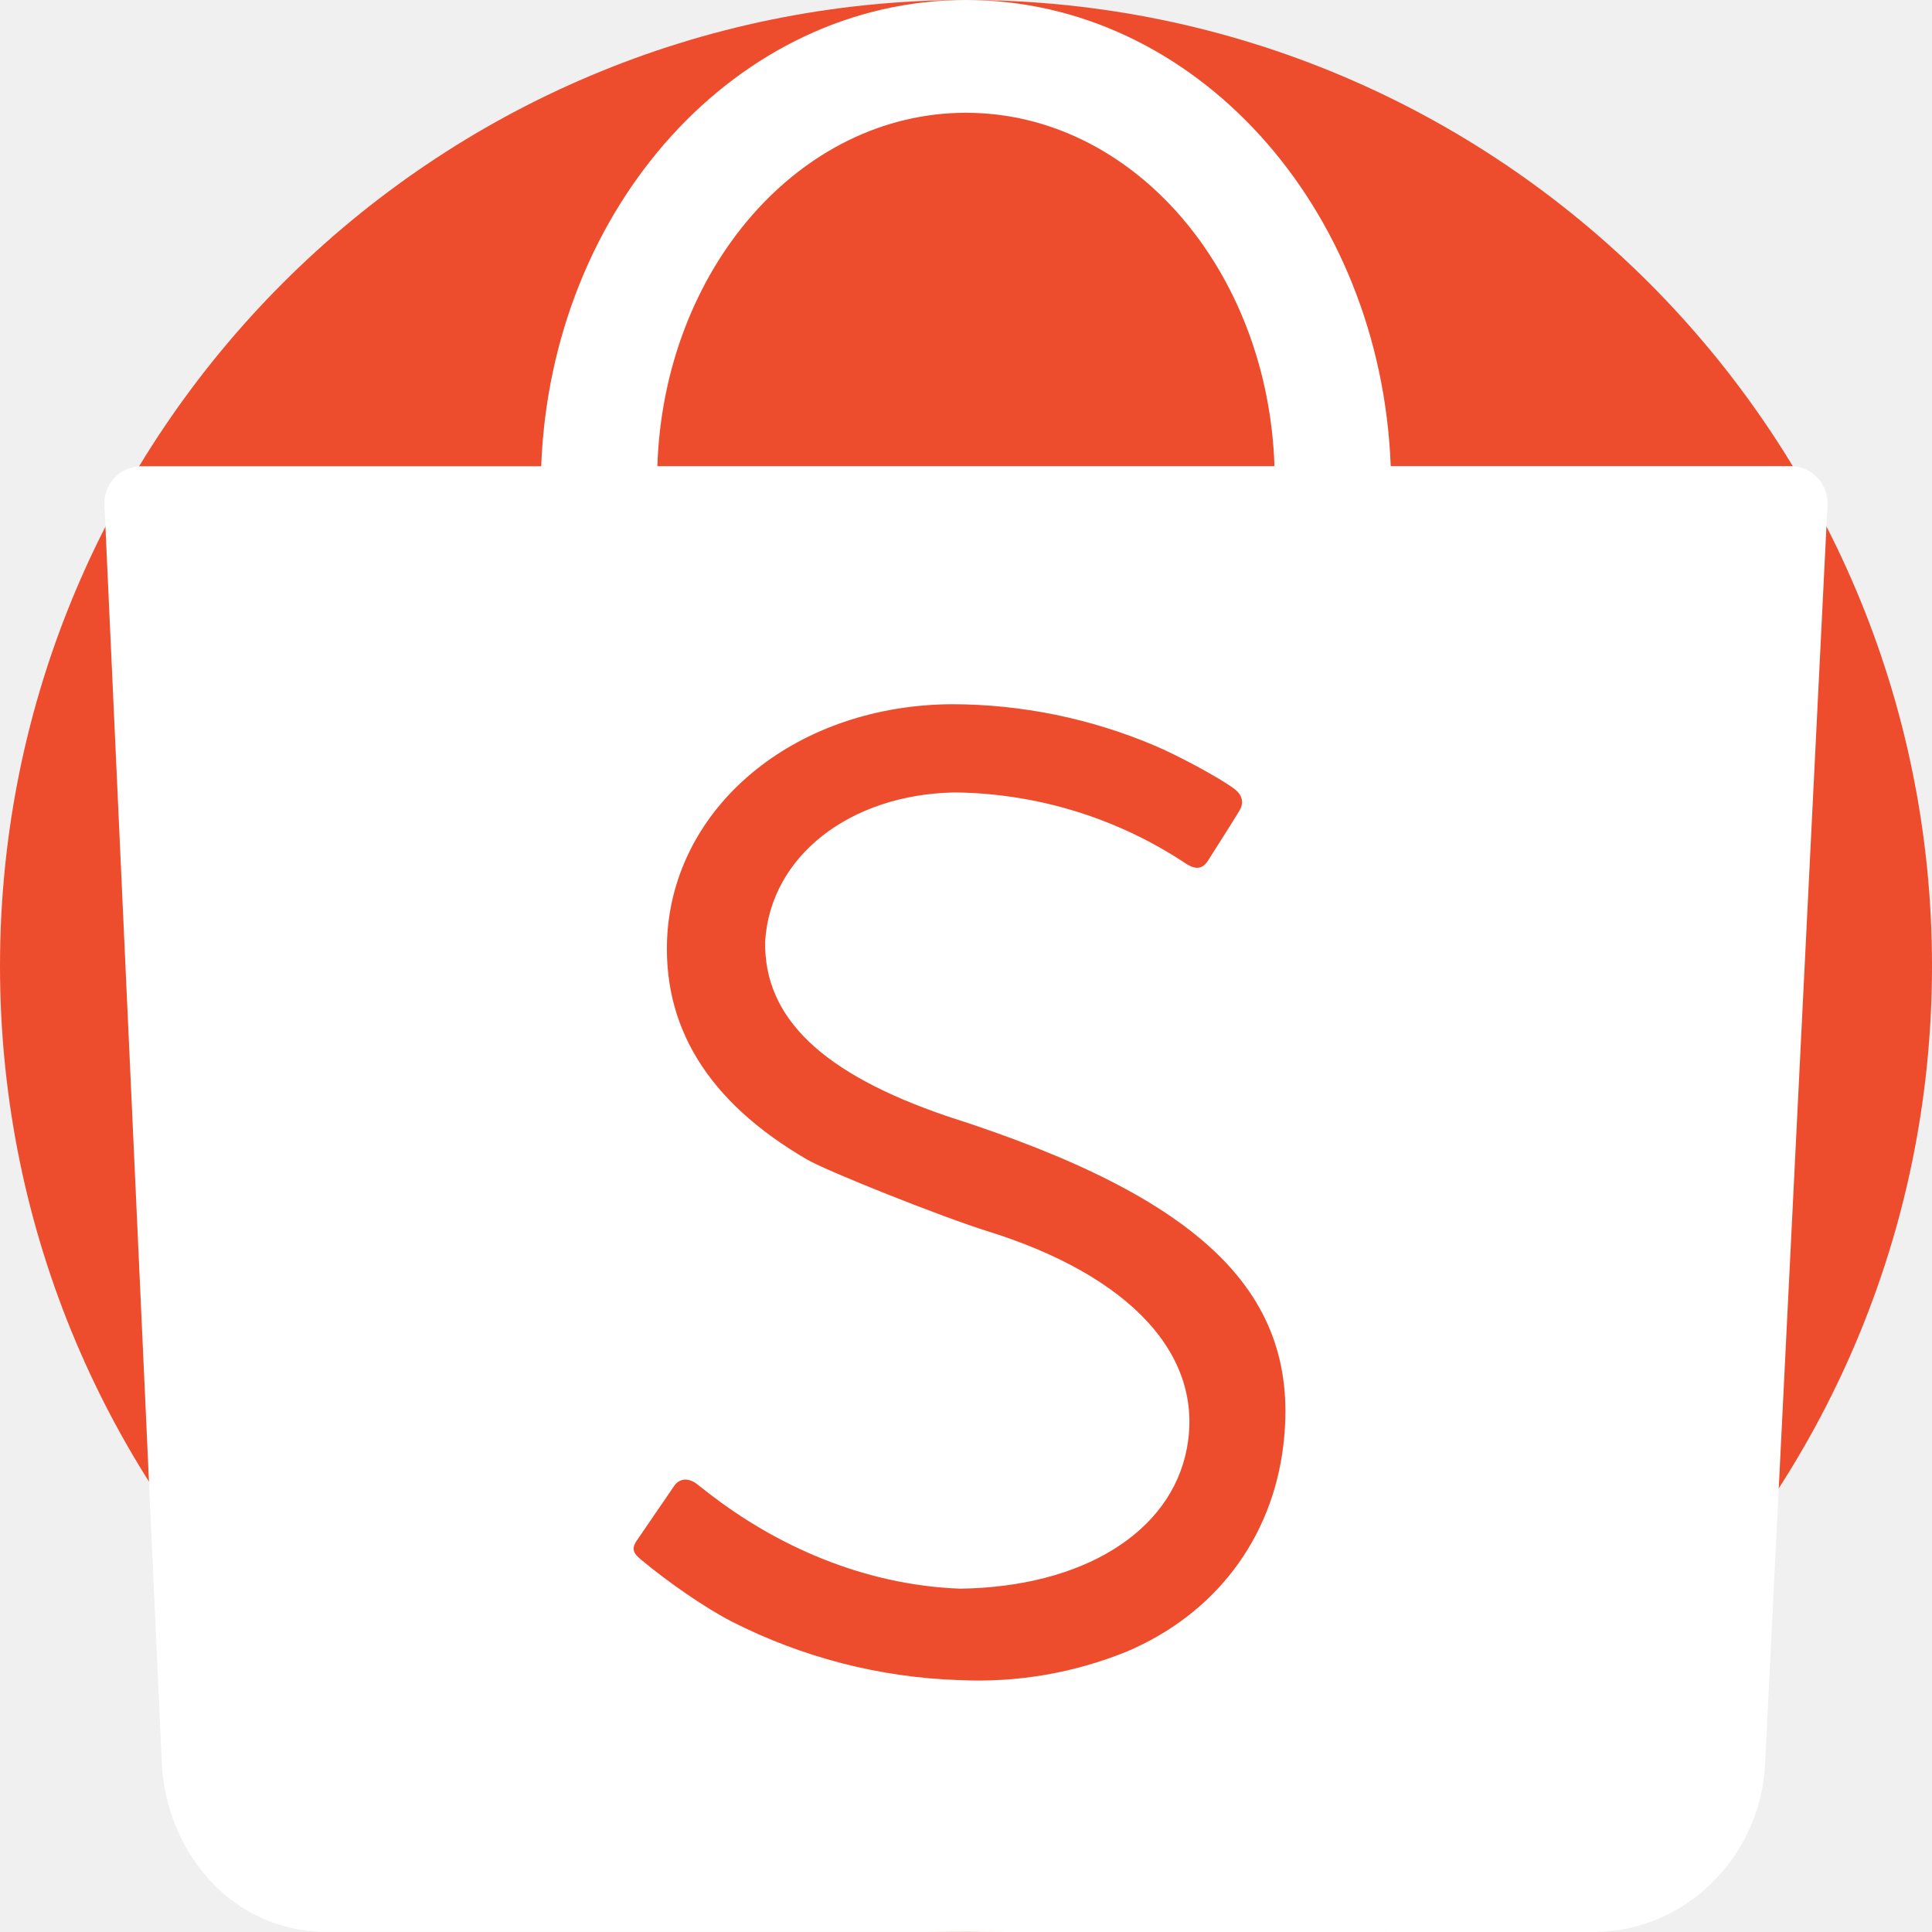
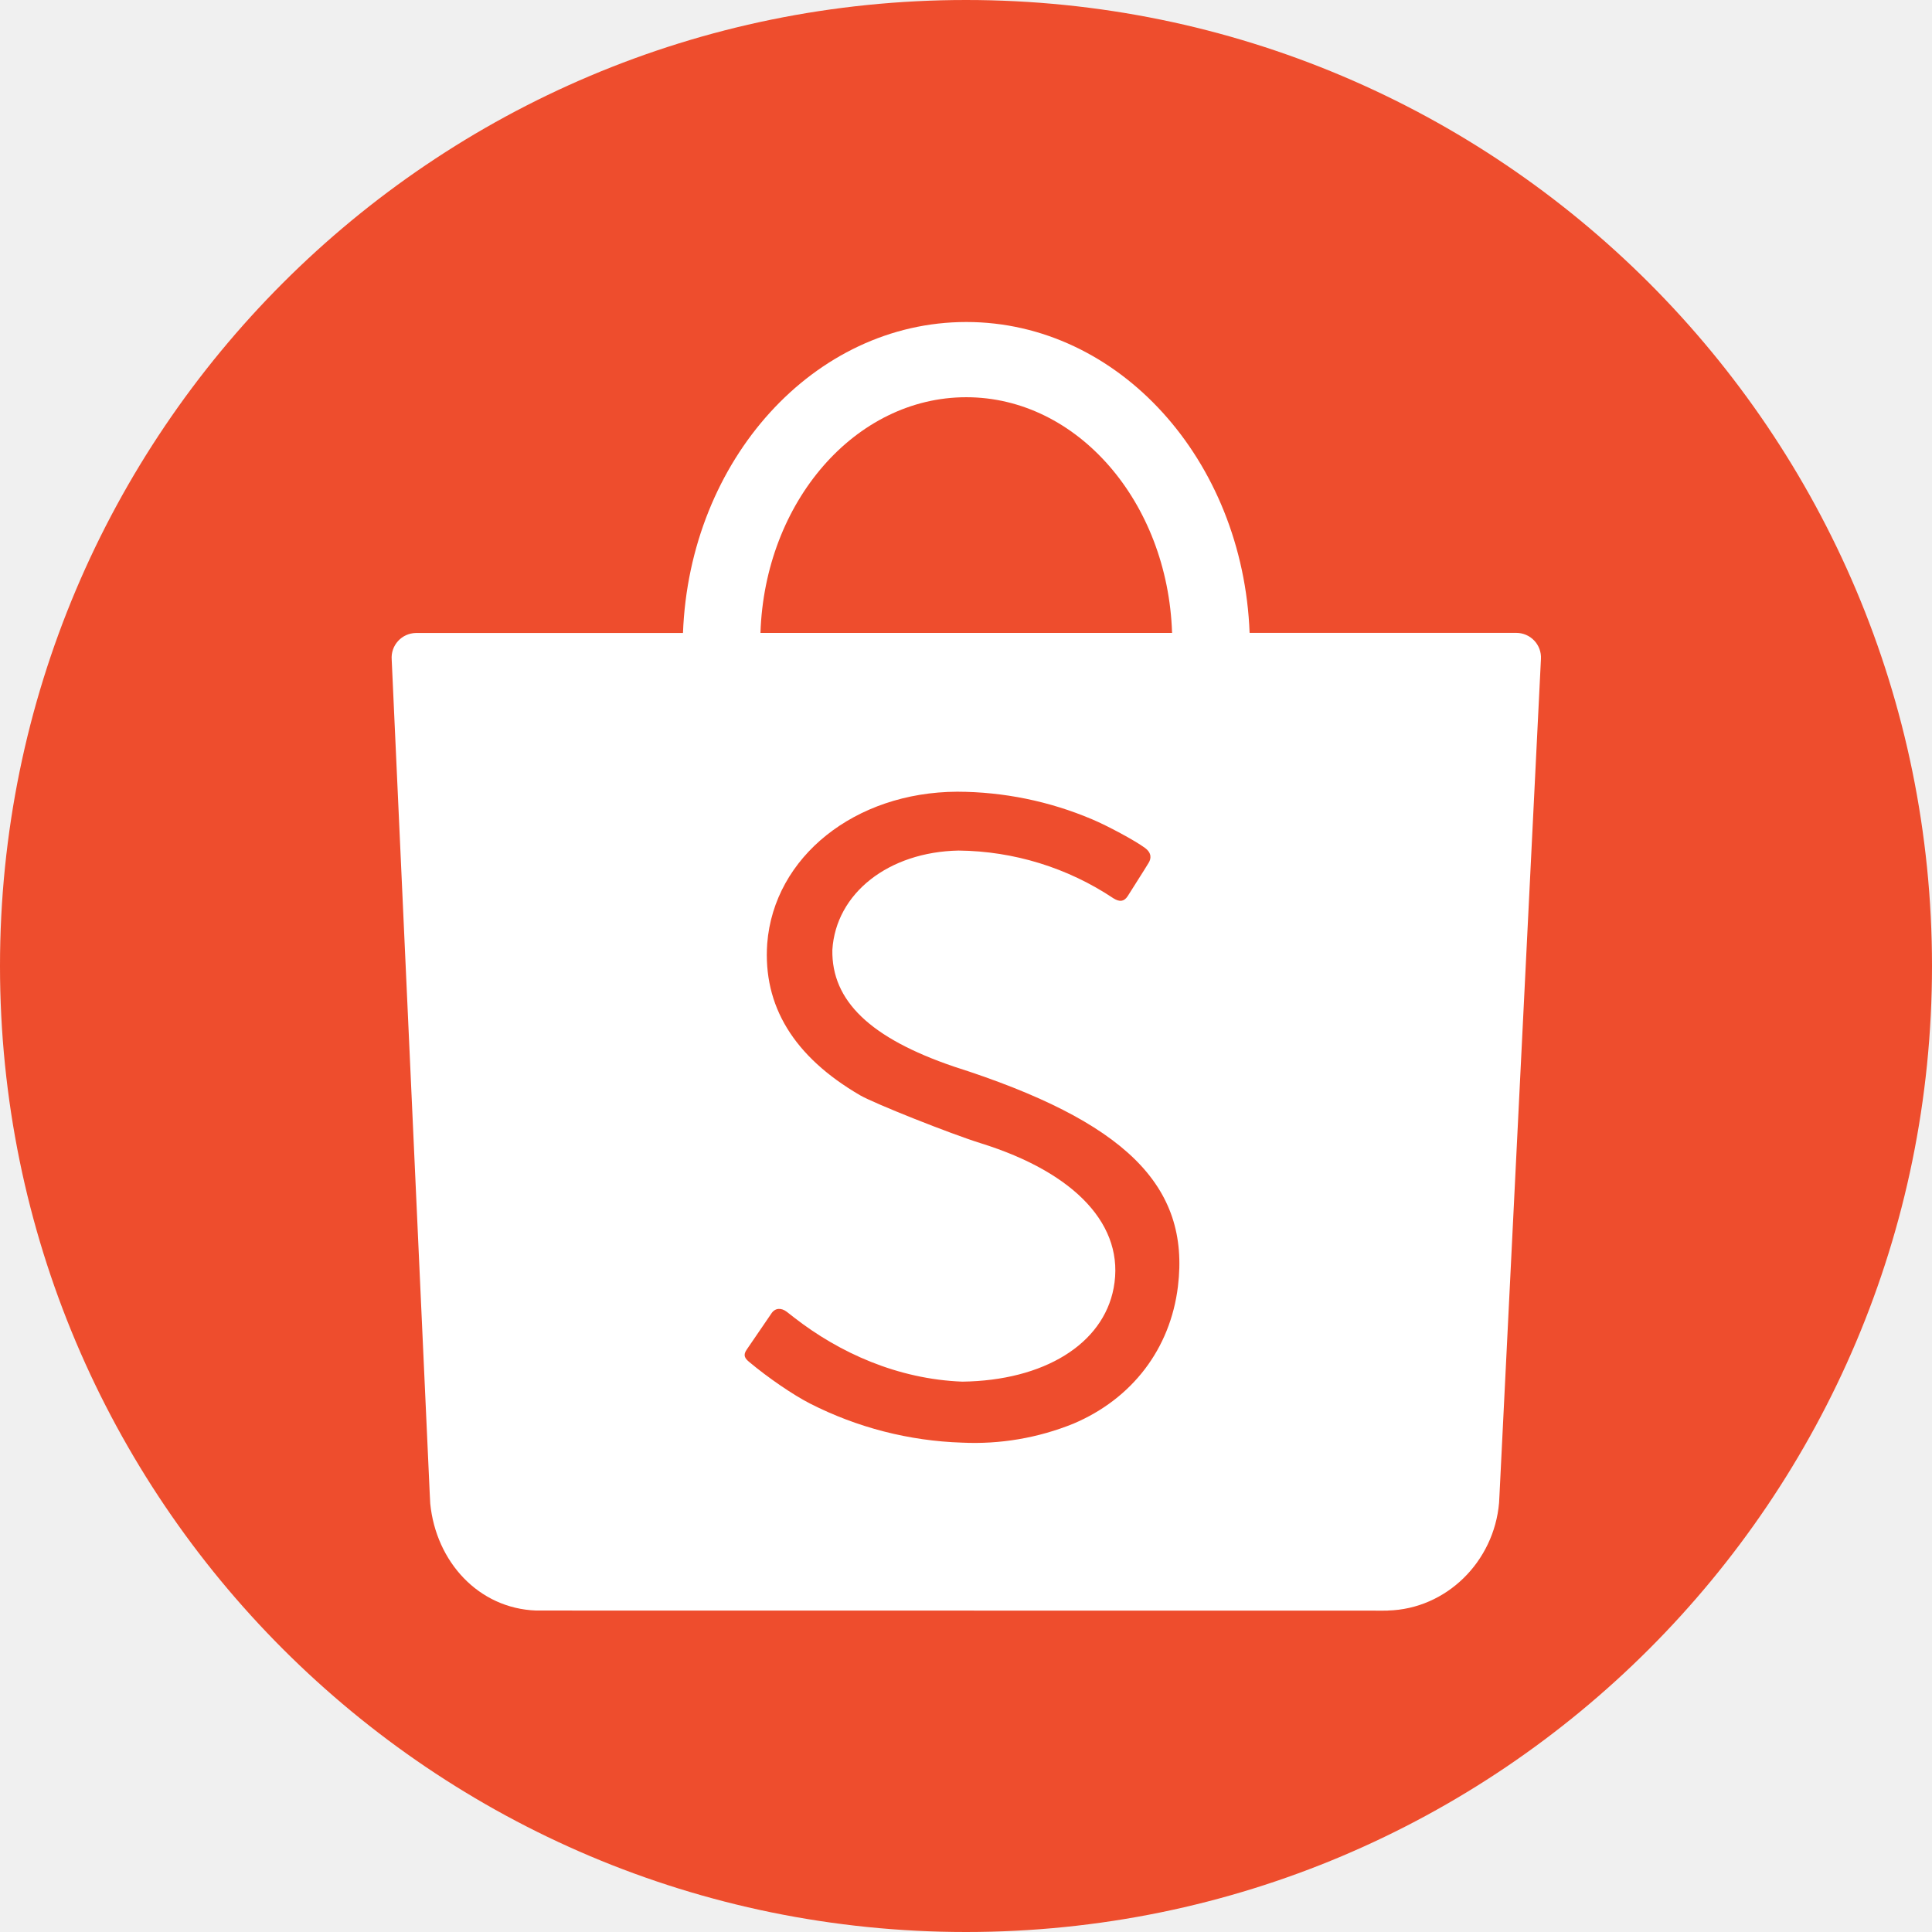
<svg xmlns="http://www.w3.org/2000/svg" role="img" width="48" height="48" viewBox="0 0 24 24">
  <circle cx="12" cy="12" r="12" fill="#ee4d2d" />
-   <path d="M15.941 17.963c.229-1.879-.981-3.077-4.176-4.097-1.548-.528-2.277-1.22-2.26-2.172.065-1.056 1.048-1.825 2.352-1.85a5.29 5.29 0 0 1 2.884.89c.116.072.197.06.263-.039.09-.145.315-.494.39-.62.051-.081.061-.187-.068-.281-.185-.137-.704-.415-.983-.532a6.47 6.47 0 0 0-2.512-.514c-1.909.008-3.413 1.215-3.539 2.826-.082 1.163.494 2.108 1.73 2.828.262.152 1.68.716 2.244.892 1.774.552 2.695 1.542 2.478 2.697-.197 1.047-1.299 1.724-2.818 1.744-1.204-.046-2.288-.537-3.128-1.19l-.141-.11c-.104-.08-.218-.075-.287.03-.05.077-.376.547-.458.67-.077.108-.035.168.045.234.35.293.817.613 1.134.775a6.71 6.71 0 0 0 2.829.727 4.905 4.905 0 0 0 2.076-.354c1.095-.465 1.803-1.394 1.945-2.554zM11.999 1.401c-2.068 0-3.754 1.95-3.833 4.39h7.666c-.08-2.44-1.765-4.39-3.833-4.39zm7.852 22.598-.08.001-15.784-.002c-1.074-.04-1.863-.91-1.971-1.991l-.01-.195L1.298 6.286a.459.459 0 0 1 .45-.494h4.975C6.845 2.568 9.161 0 12 0c2.839 0 5.154 2.569 5.276 5.79h4.968a.459.459 0 0 1 .458.483l-.773 15.588-.007.131c-.094 1.094-.979 1.977-2.071 2.006z" fill="#fff" />
+   <g transform="translate(4, 4) scale(0.667)">
+     <path d="M15.941 17.963c.229-1.879-.981-3.077-4.176-4.097-1.548-.528-2.277-1.22-2.26-2.172.065-1.056 1.048-1.825 2.352-1.85a5.29 5.29 0 0 1 2.884.89c.116.072.197.06.263-.039.09-.145.315-.494.39-.62.051-.081.061-.187-.068-.281-.185-.137-.704-.415-.983-.532a6.47 6.47 0 0 0-2.512-.514c-1.909.008-3.413 1.215-3.539 2.826-.082 1.163.494 2.108 1.73 2.828.262.152 1.68.716 2.244.892 1.774.552 2.695 1.542 2.478 2.697-.197 1.047-1.299 1.724-2.818 1.744-1.204-.046-2.288-.537-3.128-1.19l-.141-.11c-.104-.08-.218-.075-.287.03-.05.077-.376.547-.458.67-.077.108-.035.168.045.234.35.293.817.613 1.134.775a6.71 6.71 0 0 0 2.829.727 4.905 4.905 0 0 0 2.076-.354c1.095-.465 1.803-1.394 1.945-2.554zM11.999 1.401c-2.068 0-3.754 1.95-3.833 4.39h7.666c-.08-2.44-1.765-4.39-3.833-4.39zm7.852 22.598-.08.001-15.784-.002c-1.074-.04-1.863-.91-1.971-1.991l-.01-.195L1.298 6.286a.459.459 0 0 1 .45-.494h4.975C6.845 2.568 9.161 0 12 0c2.839 0 5.154 2.569 5.276 5.79h4.968a.459.459 0 0 1 .458.483l-.773 15.588-.007.131c-.094 1.094-.979 1.977-2.071 2.006z" fill="#fff" />
+   </g>
</svg>
